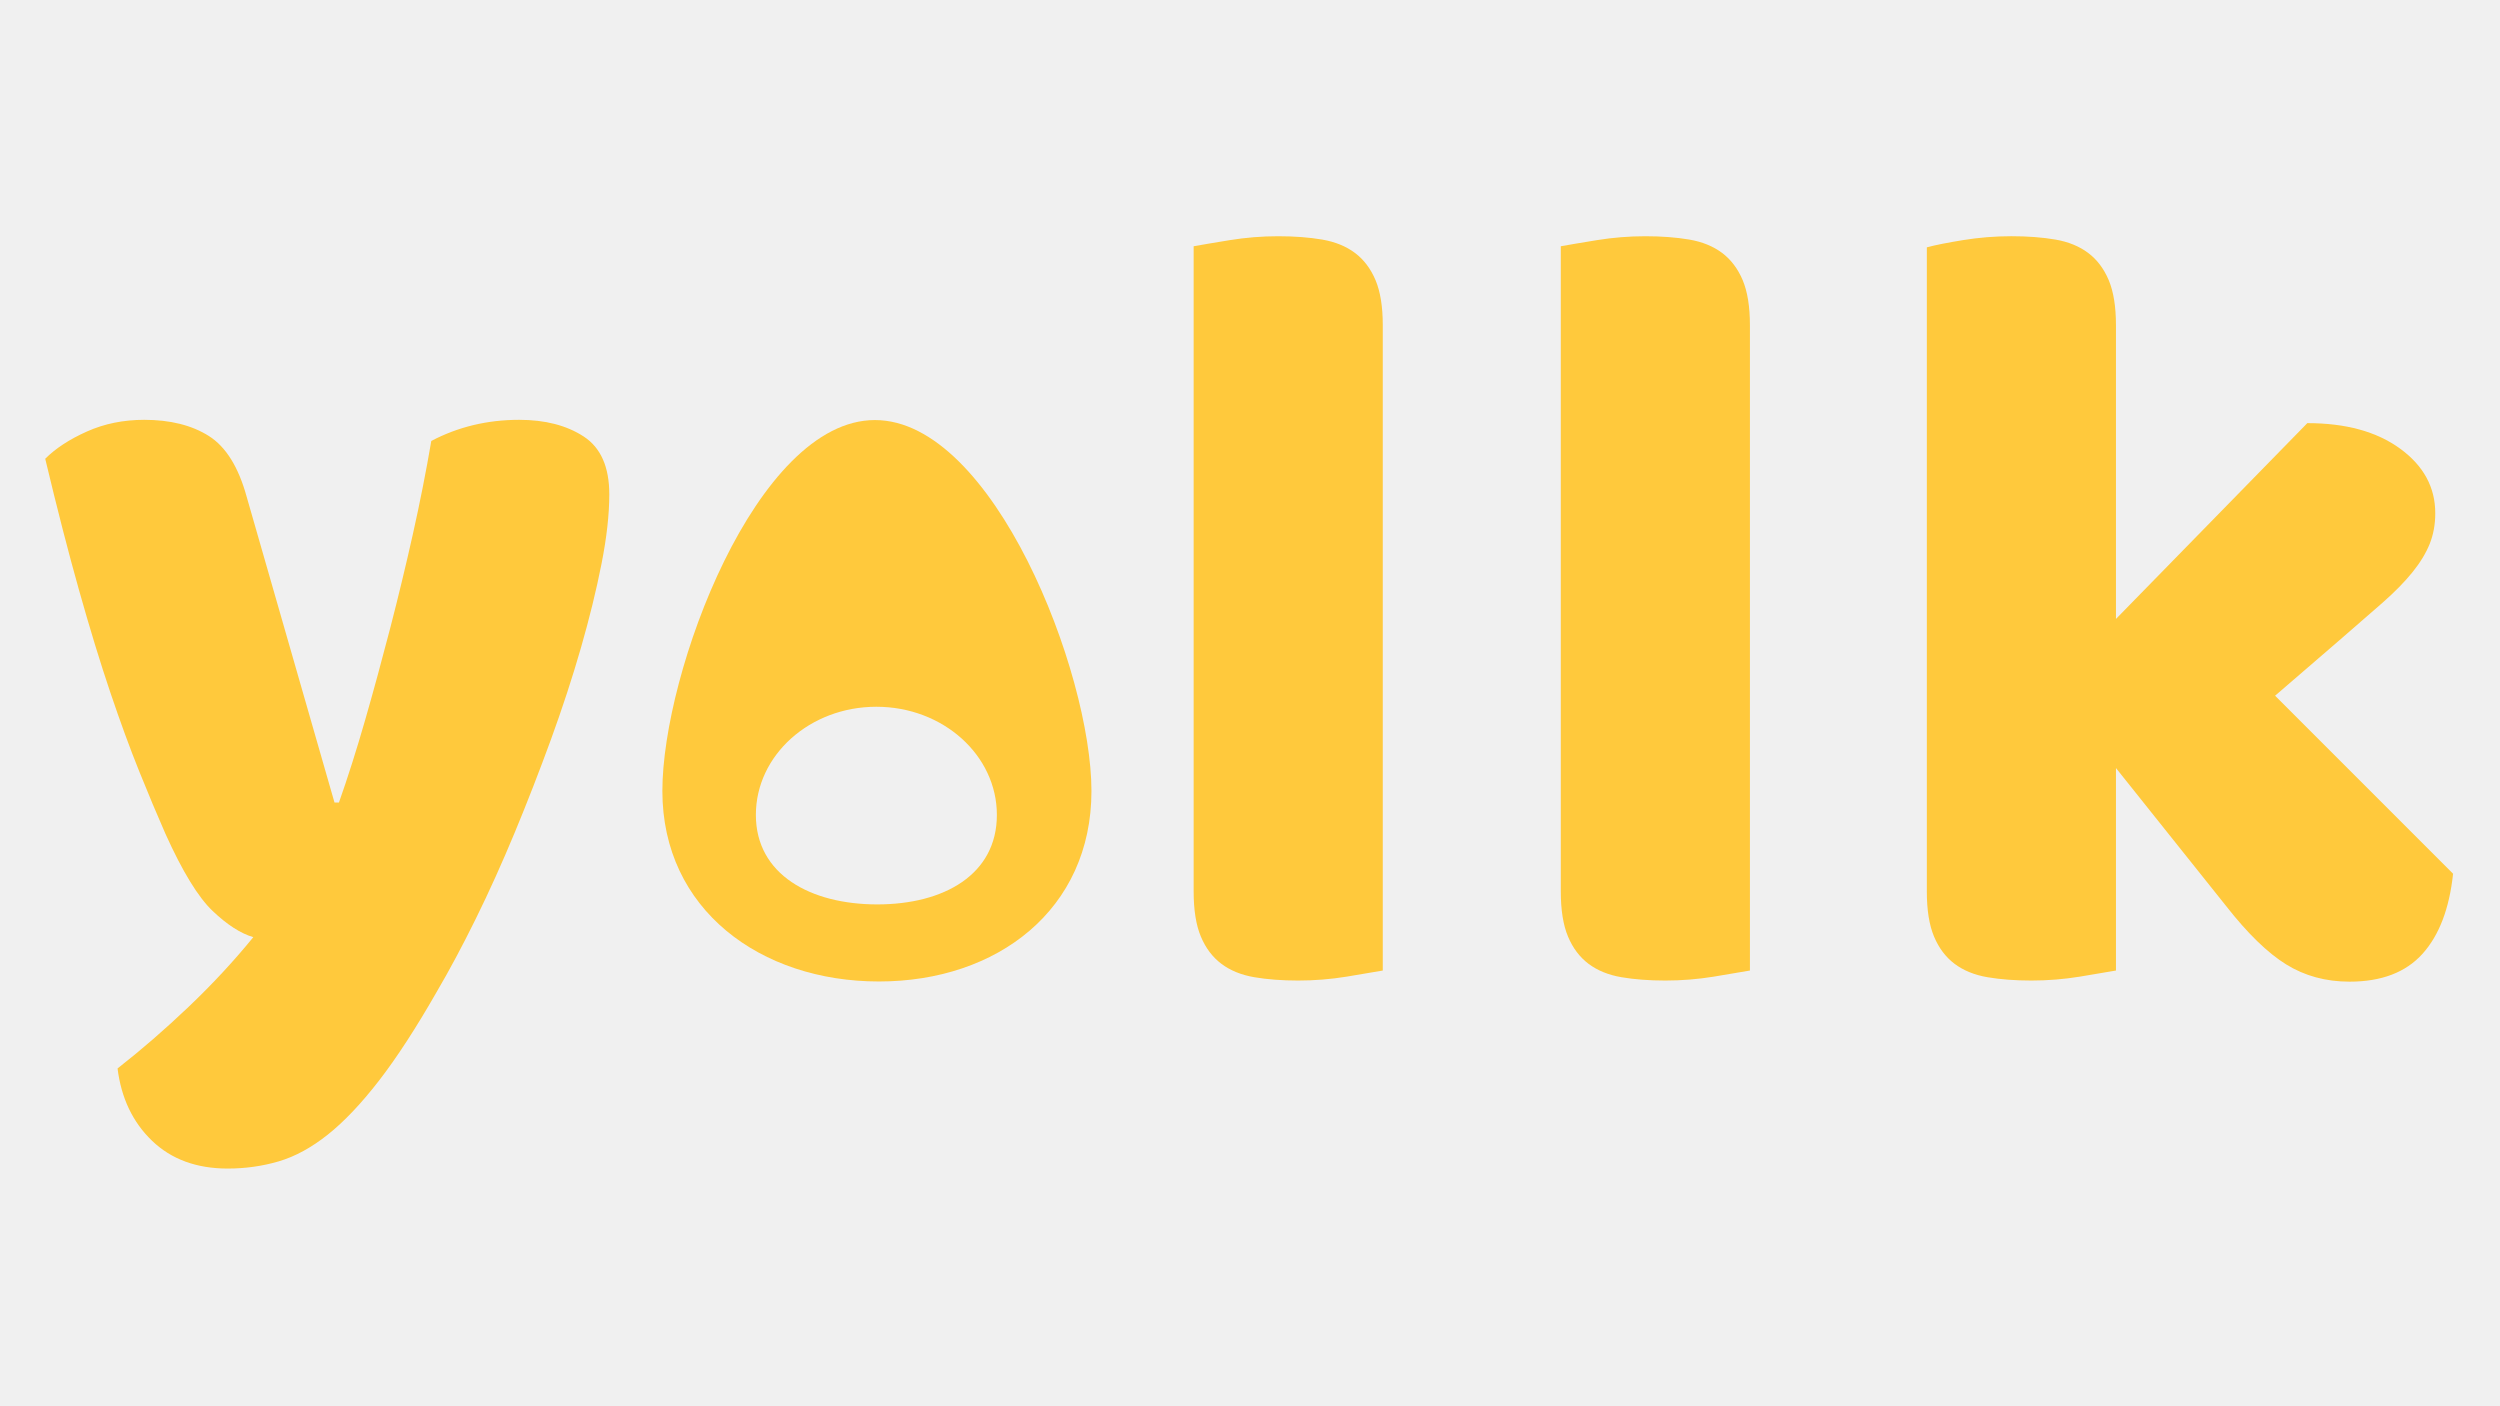
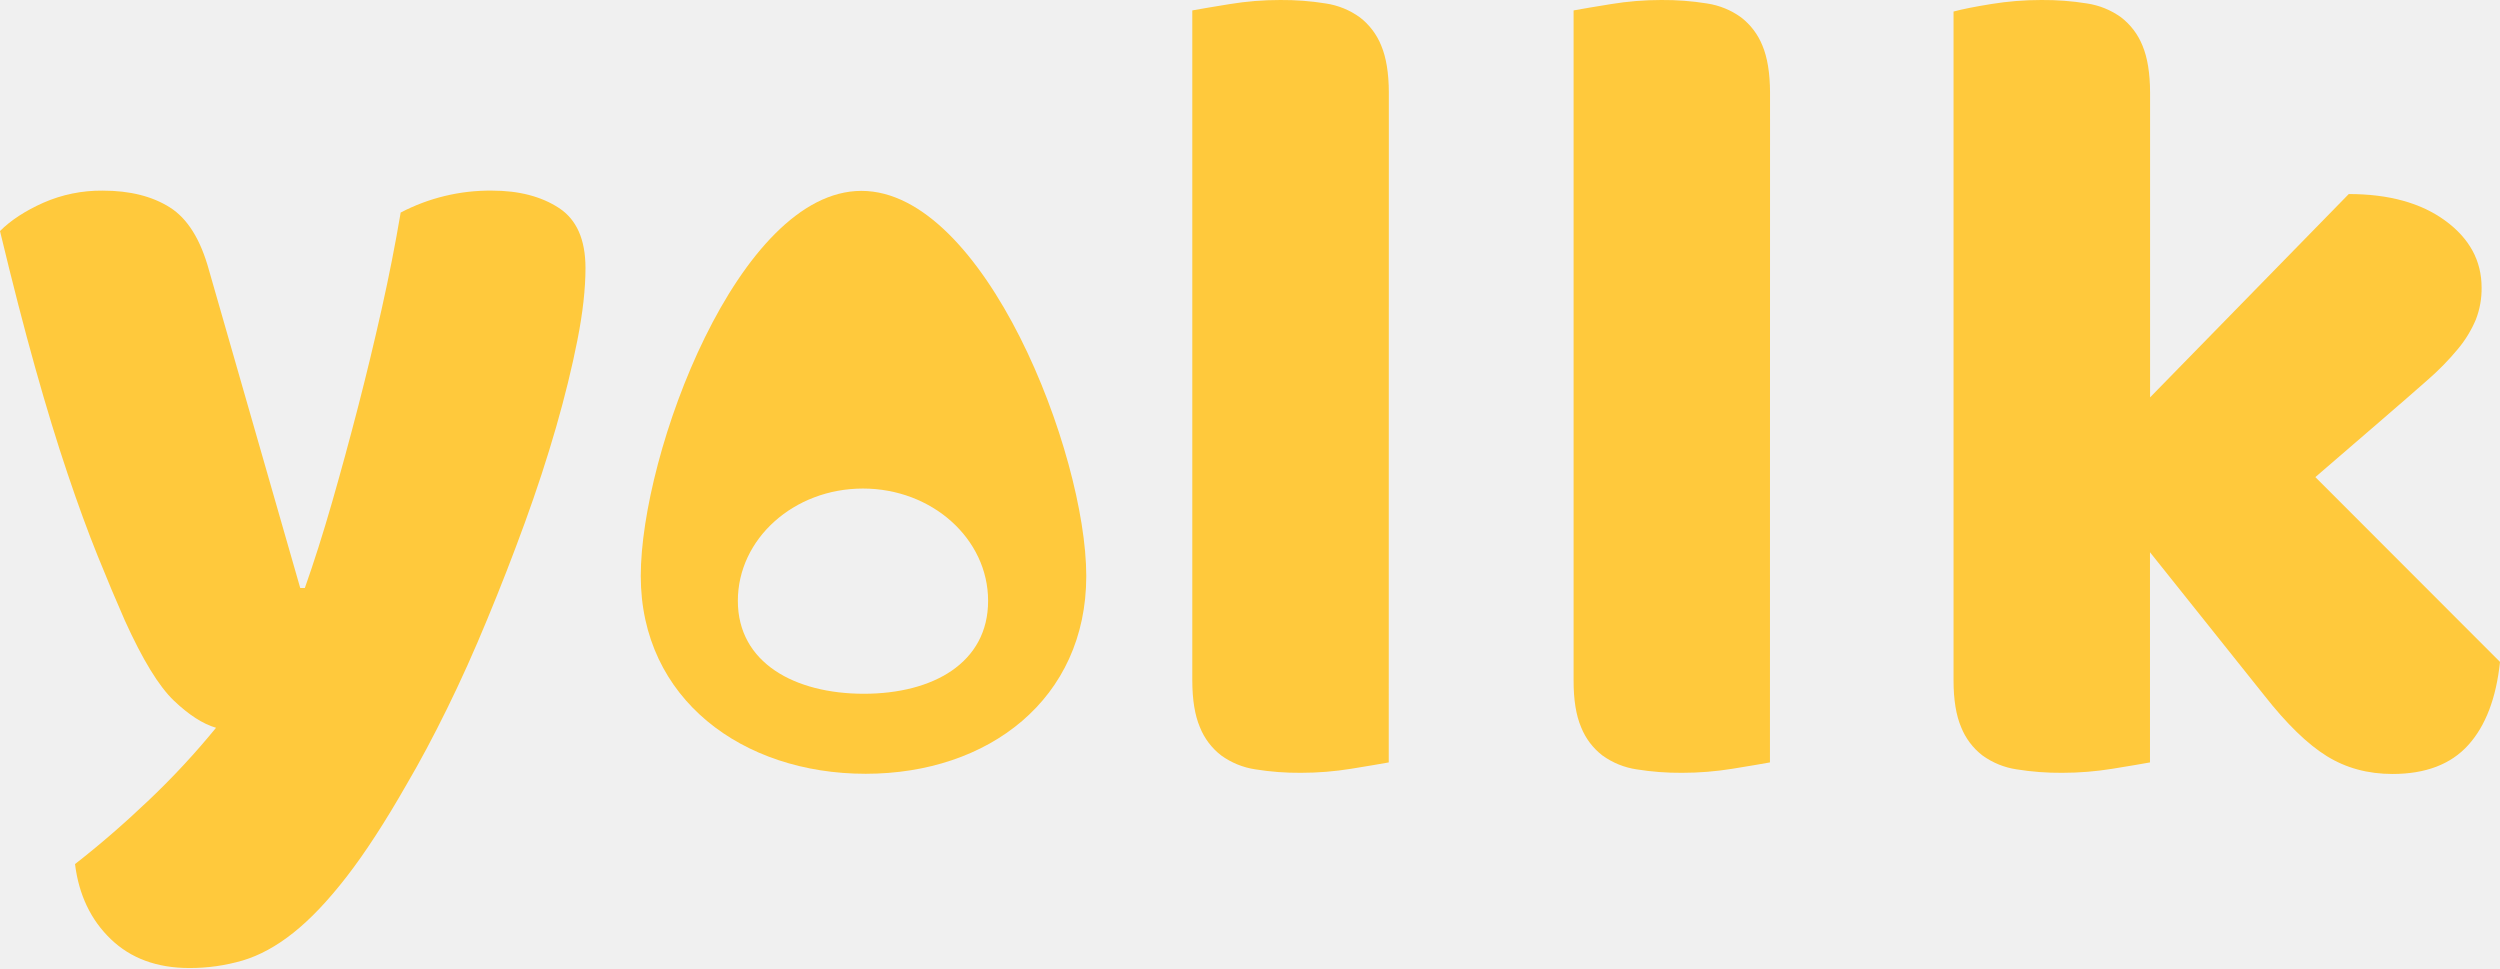
- <svg xmlns="http://www.w3.org/2000/svg" version="1.1" id="Layer_1" x="0px" y="0px" viewBox="0 0 1366 768" style="enable-background:new 0 0 1366 768;" xml:space="preserve">
-   <style type="text/css">
- 	.st0{fill:#FFC93C;}
- 	.st1{fill:#FFFFFF;}
- </style>
-   <g>
-     <g>
-       <g>
-         <path class="st0" d="M755.55,530.3c-4.46,0.81-11.05,1.92-19.76,3.34c-8.72,1.42-17.53,2.13-26.44,2.13     c-8.92,0-16.93-0.61-24.01-1.82c-7.1-1.22-13.07-3.65-17.93-7.29c-4.86-3.65-8.62-8.61-11.25-14.9     c-2.64-6.28-3.95-14.49-3.95-24.62V134.55c4.45-0.81,11.04-1.92,19.76-3.34c8.71-1.42,17.52-2.13,26.44-2.13     c8.91,0,16.92,0.61,24.01,1.82c7.09,1.22,13.07,3.65,17.93,7.3c4.86,3.65,8.6,8.62,11.25,14.89c2.63,6.29,3.95,14.49,3.95,24.62     V530.3z" />
-         <path class="st0" d="M956.16,530.3c-4.46,0.81-11.05,1.92-19.76,3.34c-8.72,1.42-17.53,2.13-26.44,2.13     c-8.92,0-16.93-0.61-24.01-1.82c-7.1-1.22-13.07-3.65-17.93-7.29c-4.86-3.65-8.62-8.61-11.25-14.9     c-2.64-6.28-3.95-14.49-3.95-24.62V134.55c4.45-0.81,11.04-1.92,19.76-3.34c8.71-1.42,17.52-2.13,26.44-2.13     c8.91,0,16.92,0.61,24.01,1.82c7.09,1.22,13.07,3.65,17.93,7.3c4.86,3.65,8.6,8.62,11.25,14.89c2.63,6.29,3.95,14.49,3.95,24.62     V530.3z" />
-         <path class="st0" d="M1340.36,477.41c-2.03,19.06-7.6,33.64-16.72,43.77c-9.12,10.12-22.4,15.2-39.82,15.2     c-12.98,0-24.53-3.15-34.65-9.42c-10.14-6.28-21.08-16.92-32.83-31.92l-60.18-75.38V530.3c-4.46,0.81-11.05,1.92-19.76,3.34     c-8.72,1.42-17.53,2.13-26.44,2.13c-8.92,0-16.93-0.61-24.01-1.82c-7.1-1.22-13.07-3.65-17.93-7.29     c-4.86-3.65-8.61-8.61-11.25-14.9c-2.64-6.28-3.95-14.49-3.95-24.62V135.15c4.45-1.22,11.04-2.53,19.76-3.95     c8.71-1.42,17.53-2.13,26.44-2.13c8.91,0,16.92,0.61,24.01,1.82c7.09,1.22,13.07,3.65,17.93,7.3c4.86,3.65,8.6,8.62,11.25,14.89     c2.63,6.29,3.95,14.49,3.95,24.62v160.49l104.56-106.99c21.07,0,37.99,4.66,50.76,13.98c12.77,9.33,19.15,21.08,19.15,35.26     c0,6.08-1.02,11.65-3.04,16.72c-2.03,5.07-5.17,10.24-9.42,15.5c-4.26,5.27-9.73,10.85-16.41,16.72     c-6.69,5.88-14.49,12.67-23.4,20.36l-35.26,30.4L1340.36,477.41z" />
-       </g>
-       <g>
-         <path class="st0" d="M90.37,455.52c-4.46-10.12-9.22-21.48-14.29-34.04s-10.33-26.95-15.81-43.16     c-5.47-16.2-11.15-34.75-17.02-55.62c-5.88-20.87-12.06-44.88-18.54-72.04c5.67-5.67,13.27-10.64,22.8-14.89     c9.52-4.26,19.96-6.38,31.31-6.38c14.18,0,25.93,2.94,35.26,8.81c9.32,5.88,16.2,16.93,20.67,33.13l48.02,167.18h2.43     c4.86-13.77,9.62-28.77,14.29-44.99c4.65-16.21,9.21-32.92,13.68-50.15c4.45-17.22,8.61-34.44,12.46-51.67     c3.85-17.22,7.19-34.14,10.03-50.76c14.59-7.69,30.6-11.55,48.02-11.55c14.18,0,25.93,3.04,35.26,9.12     c9.32,6.08,13.98,16.62,13.98,31.61c0,10.94-1.42,23.61-4.26,37.99c-2.84,14.39-6.59,29.69-11.25,45.9s-10.14,32.93-16.41,50.15     c-6.29,17.23-12.87,34.15-19.76,50.76c-6.9,16.62-13.98,32.32-21.28,47.11c-7.29,14.8-14.39,28.07-21.28,39.82     c-11.35,19.85-21.89,36.07-31.61,48.63c-9.73,12.56-19.05,22.39-27.96,29.48c-8.92,7.09-17.84,11.95-26.75,14.59     c-8.92,2.63-18.24,3.95-27.96,3.95c-17.02,0-30.8-5.07-41.34-15.2c-10.53-10.13-16.81-23.3-18.83-39.5     c12.97-10.14,25.93-21.38,38.91-33.74c12.97-12.37,24.71-25.02,35.26-37.99c-6.9-2.02-14.29-6.78-22.19-14.29     C108.31,490.28,99.69,476.19,90.37,455.52z" />
-       </g>
+ <svg xmlns="http://www.w3.org/2000/svg" viewBox="0 0 1315.65 509.43">
+   <defs>
+     <style>.cls-1{fill:#ffc93c;}</style>
+   </defs>
+   <g id="Layer_2" data-name="Layer 2">
+     <g id="Layer_1-2" data-name="Layer 1">
+       <path class="cls-1" d="M730.84,401.23q-6.69,1.22-19.76,3.34a164.2,164.2,0,0,1-26.44,2.13,143.46,143.46,0,0,1-24-1.82,41,41,0,0,1-17.93-7.29,35.07,35.07,0,0,1-11.25-14.9q-4-9.42-4-24.62V5.48q6.68-1.22,19.76-3.34A164,164,0,0,1,673.7,0a143.63,143.63,0,0,1,24,1.82,40.91,40.91,0,0,1,17.93,7.3A35.33,35.33,0,0,1,726.89,24q3.95,9.43,4,24.62Z" />
+       <path class="cls-1" d="M931.45,401.23q-6.69,1.22-19.76,3.34a164.2,164.2,0,0,1-26.44,2.13,143.46,143.46,0,0,1-24-1.82,41,41,0,0,1-17.93-7.29,35.07,35.07,0,0,1-11.25-14.9q-4-9.42-3.95-24.62V5.48q6.67-1.22,19.76-3.34A164,164,0,0,1,874.31,0a143.63,143.63,0,0,1,24,1.82,40.91,40.91,0,0,1,17.93,7.3A35.33,35.33,0,0,1,927.5,24q3.94,9.43,4,24.62Z" />
+       <path class="cls-1" d="M1315.65,348.34q-3,28.59-16.72,43.77t-39.82,15.2q-19.47,0-34.65-9.42T1191.63,366l-60.18-75.38V401.23q-6.69,1.22-19.76,3.34a164.2,164.2,0,0,1-26.44,2.13,143.46,143.46,0,0,1-24-1.82,41,41,0,0,1-17.93-7.29,35.15,35.15,0,0,1-11.25-14.9q-4-9.42-4-24.62V6.08q6.67-1.83,19.76-3.95A164.11,164.11,0,0,1,1074.31,0a143.63,143.63,0,0,1,24,1.82,40.91,40.91,0,0,1,17.93,7.3A35.33,35.33,0,0,1,1127.5,24q3.95,9.43,4,24.62V209.12l104.56-107q31.6,0,50.76,14t19.15,35.26a44.77,44.77,0,0,1-3,16.72,61.13,61.13,0,0,1-9.42,15.5,139.59,139.59,0,0,1-16.41,16.72q-10,8.82-23.4,20.36l-35.26,30.4Z" />
+       <path class="cls-1" d="M65.66,326.45q-6.69-15.18-14.29-34T35.56,249.25q-8.21-24.3-17-55.62T0,121.59q8.5-8.5,22.8-14.89a75.79,75.79,0,0,1,31.31-6.38q21.27,0,35.26,8.81T110,142.26l48,167.18h2.43q7.29-20.65,14.29-45t13.68-50.15q6.67-25.83,12.46-51.67t10-50.76a101.41,101.41,0,0,1,48-11.55q21.27,0,35.26,9.12t14,31.61q0,16.41-4.26,38t-11.25,45.9q-7,24.32-16.41,50.15t-19.76,50.76Q246.18,350.78,235.25,373T214,412.78q-17,29.78-31.61,48.63t-28,29.48Q141,501.53,127.65,505.48a98.36,98.36,0,0,1-28,3.95q-25.53,0-41.34-15.2t-18.83-39.5Q59,439.52,78.43,421a410.71,410.71,0,0,0,35.26-38q-10.35-3-22.19-14.29T65.66,326.45Z" />
+       <path class="cls-1" d="M453.34,100.45c-64.74,0-116.13,137.94-116.13,202.68s53.58,104.08,118.32,104.08,116.13-39.34,116.13-104.08S518.08,100.45,453.34,100.45Zm1.28,264.65c-36.36,0-66.32-16.26-66.32-48.9s29.48-59.1,65.84-59.1S520,283.56,520,316.2,491,365.1,454.62,365.1Z" />
    </g>
-     <path class="st0" d="M478.05,229.52c-64.74,0-116.13,137.94-116.13,202.68s53.58,104.08,118.32,104.08s116.13-39.34,116.13-104.08   S542.79,229.52,478.05,229.52z M479.33,494.17c-36.36,0-66.32-16.26-66.32-48.9s29.48-59.1,65.84-59.1s65.84,26.46,65.84,59.1   C544.7,477.91,515.7,494.17,479.33,494.17z" />
-   </g>
-   <path class="st0" d="M-446.95,229.52c-64.74,0-116.13,137.94-116.13,202.68s53.58,104.08,118.32,104.08s116.13-39.34,116.13-104.08  S-382.21,229.52-446.95,229.52z M-445.67,494.17c-36.36,0-66.32-16.26-66.32-48.9s29.48-59.1,65.84-59.1s65.84,26.46,65.84,59.1  C-380.3,477.91-409.3,494.17-445.67,494.17z" />
-   <g>
-     <path class="st0" d="M45.2-267.77c-4.56-10.35-9.43-21.96-14.61-34.81c-5.19-12.84-10.57-27.55-16.16-44.13   c-5.59-16.57-11.4-35.53-17.4-56.87c-6.01-21.34-12.33-45.89-18.96-73.66c5.8-5.8,13.57-10.88,23.31-15.23   c9.73-4.35,20.4-6.53,32.01-6.53c14.5,0,26.51,3.01,36.05,9.01c9.53,6.01,16.57,17.31,21.13,33.88l49.1,170.93h2.49   c4.97-14.08,9.84-29.42,14.61-46c4.76-16.57,9.42-33.66,13.99-51.28c4.55-17.61,8.8-35.22,12.74-52.83   c3.93-17.61,7.35-34.9,10.26-51.9c14.92-7.87,31.28-11.81,49.1-11.81c14.5,0,26.51,3.11,36.05,9.32c9.53,6.22,14.3,17,14.3,32.32   c0,11.19-1.46,24.14-4.35,38.85c-2.9,14.71-6.74,30.36-11.5,46.93c-4.77,16.58-10.36,33.67-16.78,51.28   c-6.43,17.62-13.16,34.91-20.2,51.9c-7.05,17-14.3,33.05-21.75,48.17c-7.46,15.13-14.71,28.7-21.75,40.71   c-11.61,20.3-22.38,36.88-32.32,49.73c-9.94,12.84-19.48,22.89-28.59,30.15c-9.12,7.25-18.24,12.22-27.35,14.92   c-9.12,2.69-18.65,4.04-28.59,4.04c-17.4,0-31.5-5.19-42.27-15.54c-10.78-10.36-17.2-23.83-19.27-40.4   c13.26-10.36,26.51-21.86,39.78-34.5c13.26-12.65,25.27-25.58,36.05-38.85c-7.05-2.07-14.61-6.93-22.69-14.61   C63.54-232.24,54.73-246.64,45.2-267.77z" />
-     <path class="st0" d="M649.98-341.74c0,25.7-3.94,48.59-11.81,68.68c-7.88,20.1-18.96,36.98-33.25,50.66s-31.39,24.04-51.28,31.08   s-42.06,10.57-66.51,10.57c-24.45,0-46.62-3.73-66.51-11.19c-19.89-7.46-36.98-18.12-51.28-32.01   c-14.3-13.88-25.39-30.77-33.25-50.66c-7.88-19.89-11.81-42.27-11.81-67.13c0-24.44,3.93-46.62,11.81-66.51   c7.87-19.89,18.96-36.77,33.25-50.66c14.3-13.88,31.39-24.55,51.28-32.01c19.89-7.46,42.05-11.19,66.51-11.19   c24.45,0,46.62,3.84,66.51,11.5c19.89,7.67,36.98,18.44,51.28,32.32c14.3,13.89,25.38,30.77,33.25,50.66   C646.04-387.74,649.98-365.77,649.98-341.74z M432.44-341.74c0,25.28,4.87,44.66,14.61,58.12c9.73,13.47,23.31,20.2,40.71,20.2   s30.77-6.84,40.09-20.51c9.32-13.67,13.99-32.94,13.99-57.81c0-24.86-4.77-44.02-14.3-57.49c-9.54-13.46-23-20.2-40.4-20.2   s-30.87,6.74-40.4,20.2C437.2-385.76,432.44-366.6,432.44-341.74z" />
-     <path class="st0" d="M809.1-191.32c-4.56,0.83-11.29,1.96-20.2,3.42c-8.92,1.45-17.93,2.18-27.04,2.18   c-9.12,0-17.31-0.62-24.55-1.86c-7.25-1.24-13.36-3.73-18.34-7.46c-4.97-3.73-8.81-8.8-11.5-15.23c-2.7-6.42-4.04-14.81-4.04-25.17   v-360.51c4.56-0.83,11.29-1.96,20.2-3.42c8.91-1.45,17.92-2.18,27.04-2.18c9.11,0,17.3,0.62,24.55,1.86   c7.25,1.24,13.36,3.73,18.34,7.46c4.97,3.73,8.8,8.81,11.5,15.23c2.69,6.43,4.04,14.82,4.04,25.17V-191.32z" />
-     <path class="st0" d="M983.14-191.32c-4.56,0.83-11.29,1.96-20.2,3.42c-8.92,1.45-17.93,2.18-27.04,2.18   c-9.12,0-17.31-0.62-24.55-1.86c-7.25-1.24-13.36-3.73-18.34-7.46c-4.97-3.73-8.81-8.8-11.5-15.23c-2.7-6.42-4.04-14.81-4.04-25.17   v-360.51c4.56-0.83,11.29-1.96,20.2-3.42c8.91-1.45,17.92-2.18,27.04-2.18c9.11,0,17.3,0.62,24.55,1.86   c7.25,1.24,13.36,3.73,18.34,7.46c4.97,3.73,8.8,8.81,11.5,15.23c2.69,6.43,4.04,14.82,4.04,25.17V-191.32z" />
-     <path class="st0" d="M1344.89-245.4c-2.08,19.48-7.77,34.4-17.09,44.75c-9.32,10.35-22.9,15.54-40.71,15.54   c-13.27,0-25.08-3.21-35.43-9.63c-10.36-6.42-21.55-17.3-33.56-32.63l-61.53-77.07v113.12c-4.57,0.83-11.29,1.96-20.2,3.42   c-8.92,1.45-17.93,2.18-27.04,2.18c-9.12,0-17.31-0.62-24.55-1.86c-7.25-1.24-13.36-3.73-18.34-7.46   c-4.97-3.73-8.81-8.8-11.5-15.23c-2.7-6.42-4.04-14.81-4.04-25.17v-359.88c4.55-1.24,11.29-2.58,20.2-4.04   c8.91-1.45,17.92-2.18,27.04-2.18c9.11,0,17.3,0.62,24.55,1.86c7.25,1.24,13.36,3.73,18.34,7.46c4.97,3.73,8.8,8.81,11.5,15.23   c2.69,6.43,4.04,14.82,4.04,25.17v164.09l106.91-109.4c21.54,0,38.85,4.77,51.9,14.3c13.05,9.54,19.58,21.55,19.58,36.05   c0,6.22-1.04,11.92-3.11,17.09c-2.08,5.19-5.28,10.47-9.63,15.85c-4.35,5.39-9.95,11.09-16.78,17.09   c-6.84,6.01-14.82,12.96-23.93,20.82l-36.05,31.08L1344.89-245.4z" />
-   </g>
-   <g>
-     <path class="st1" d="M45.2-770.77c-4.56-10.35-9.43-21.96-14.61-34.81c-5.19-12.84-10.57-27.55-16.16-44.13   c-5.59-16.57-11.4-35.53-17.4-56.87c-6.01-21.34-12.33-45.89-18.96-73.66c5.8-5.8,13.57-10.88,23.31-15.23   c9.73-4.35,20.4-6.53,32.01-6.53c14.5,0,26.51,3.01,36.05,9.01c9.53,6.01,16.57,17.31,21.13,33.88l49.1,170.93h2.49   c4.97-14.08,9.84-29.42,14.61-46c4.76-16.57,9.42-33.66,13.99-51.28c4.55-17.61,8.8-35.22,12.74-52.83   c3.93-17.61,7.35-34.9,10.26-51.9c14.92-7.87,31.28-11.81,49.1-11.81c14.5,0,26.51,3.11,36.05,9.32c9.53,6.22,14.3,17,14.3,32.32   c0,11.19-1.46,24.14-4.35,38.85c-2.9,14.71-6.74,30.36-11.5,46.93c-4.77,16.58-10.36,33.67-16.78,51.28   c-6.43,17.62-13.16,34.91-20.2,51.9c-7.05,17-14.3,33.05-21.75,48.17c-7.46,15.13-14.71,28.7-21.75,40.71   c-11.61,20.3-22.38,36.88-32.32,49.73c-9.94,12.84-19.48,22.89-28.59,30.15c-9.12,7.25-18.24,12.22-27.35,14.92   c-9.12,2.69-18.65,4.04-28.59,4.04c-17.4,0-31.5-5.19-42.27-15.54c-10.78-10.36-17.2-23.83-19.27-40.4   c13.26-10.36,26.51-21.86,39.78-34.5c13.26-12.65,25.27-25.58,36.05-38.85c-7.05-2.07-14.61-6.93-22.69-14.61   C63.54-735.24,54.73-749.64,45.2-770.77z" />
-     <path class="st1" d="M649.98-844.74c0,25.7-3.94,48.59-11.81,68.68c-7.88,20.1-18.96,36.98-33.25,50.66s-31.39,24.04-51.28,31.08   s-42.06,10.57-66.51,10.57c-24.45,0-46.62-3.73-66.51-11.19c-19.89-7.46-36.98-18.12-51.28-32.01   c-14.3-13.88-25.39-30.77-33.25-50.66c-7.88-19.89-11.81-42.27-11.81-67.13c0-24.44,3.93-46.62,11.81-66.51   c7.87-19.89,18.96-36.77,33.25-50.66c14.3-13.88,31.39-24.55,51.28-32.01c19.89-7.46,42.05-11.19,66.51-11.19   c24.45,0,46.62,3.84,66.51,11.5c19.89,7.67,36.98,18.44,51.28,32.32c14.3,13.89,25.38,30.77,33.25,50.66   C646.04-890.74,649.98-868.77,649.98-844.74z M432.44-844.74c0,25.28,4.87,44.66,14.61,58.12c9.73,13.47,23.31,20.2,40.71,20.2   s30.77-6.84,40.09-20.51c9.32-13.67,13.99-32.94,13.99-57.81c0-24.86-4.77-44.02-14.3-57.49c-9.54-13.46-23-20.2-40.4-20.2   s-30.87,6.74-40.4,20.2C437.2-888.76,432.44-869.6,432.44-844.74z" />
-     <path class="st1" d="M809.1-694.32c-4.56,0.83-11.29,1.96-20.2,3.42c-8.92,1.45-17.93,2.18-27.04,2.18   c-9.12,0-17.31-0.62-24.55-1.86c-7.25-1.24-13.36-3.73-18.34-7.46c-4.97-3.73-8.81-8.8-11.5-15.23c-2.7-6.42-4.04-14.81-4.04-25.17   v-360.51c4.56-0.83,11.29-1.96,20.2-3.42c8.91-1.45,17.92-2.18,27.04-2.18c9.11,0,17.3,0.62,24.55,1.86   c7.25,1.24,13.36,3.73,18.34,7.46c4.97,3.73,8.8,8.81,11.5,15.23c2.69,6.43,4.04,14.82,4.04,25.17V-694.32z" />
-     <path class="st1" d="M983.14-694.32c-4.56,0.83-11.29,1.96-20.2,3.42c-8.92,1.45-17.93,2.18-27.04,2.18   c-9.12,0-17.31-0.62-24.55-1.86c-7.25-1.24-13.36-3.73-18.34-7.46c-4.97-3.73-8.81-8.8-11.5-15.23c-2.7-6.42-4.04-14.81-4.04-25.17   v-360.51c4.56-0.83,11.29-1.96,20.2-3.42c8.91-1.45,17.92-2.18,27.04-2.18c9.11,0,17.3,0.62,24.55,1.86   c7.25,1.24,13.36,3.73,18.34,7.46c4.97,3.73,8.8,8.81,11.5,15.23c2.69,6.43,4.04,14.82,4.04,25.17V-694.32z" />
-     <path class="st1" d="M1344.89-748.4c-2.08,19.48-7.77,34.4-17.09,44.75c-9.32,10.35-22.9,15.54-40.71,15.54   c-13.27,0-25.08-3.21-35.43-9.63c-10.36-6.42-21.55-17.3-33.56-32.63l-61.53-77.07v113.12c-4.57,0.83-11.29,1.96-20.2,3.42   c-8.92,1.45-17.93,2.18-27.04,2.18c-9.12,0-17.31-0.62-24.55-1.86c-7.25-1.24-13.36-3.73-18.34-7.46   c-4.97-3.73-8.81-8.8-11.5-15.23c-2.7-6.42-4.04-14.81-4.04-25.17v-359.88c4.55-1.24,11.29-2.58,20.2-4.04   c8.91-1.45,17.92-2.18,27.04-2.18c9.11,0,17.3,0.62,24.55,1.86c7.25,1.24,13.36,3.73,18.34,7.46c4.97,3.73,8.8,8.81,11.5,15.23   c2.69,6.43,4.04,14.82,4.04,25.17v164.09l106.91-109.4c21.54,0,38.85,4.77,51.9,14.3c13.05,9.54,19.58,21.55,19.58,36.05   c0,6.22-1.04,11.92-3.11,17.09c-2.08,5.19-5.28,10.47-9.63,15.85c-4.35,5.39-9.95,11.09-16.78,17.09   c-6.84,6.01-14.82,12.96-23.93,20.82l-36.05,31.08L1344.89-748.4z" />
  </g>
</svg>
